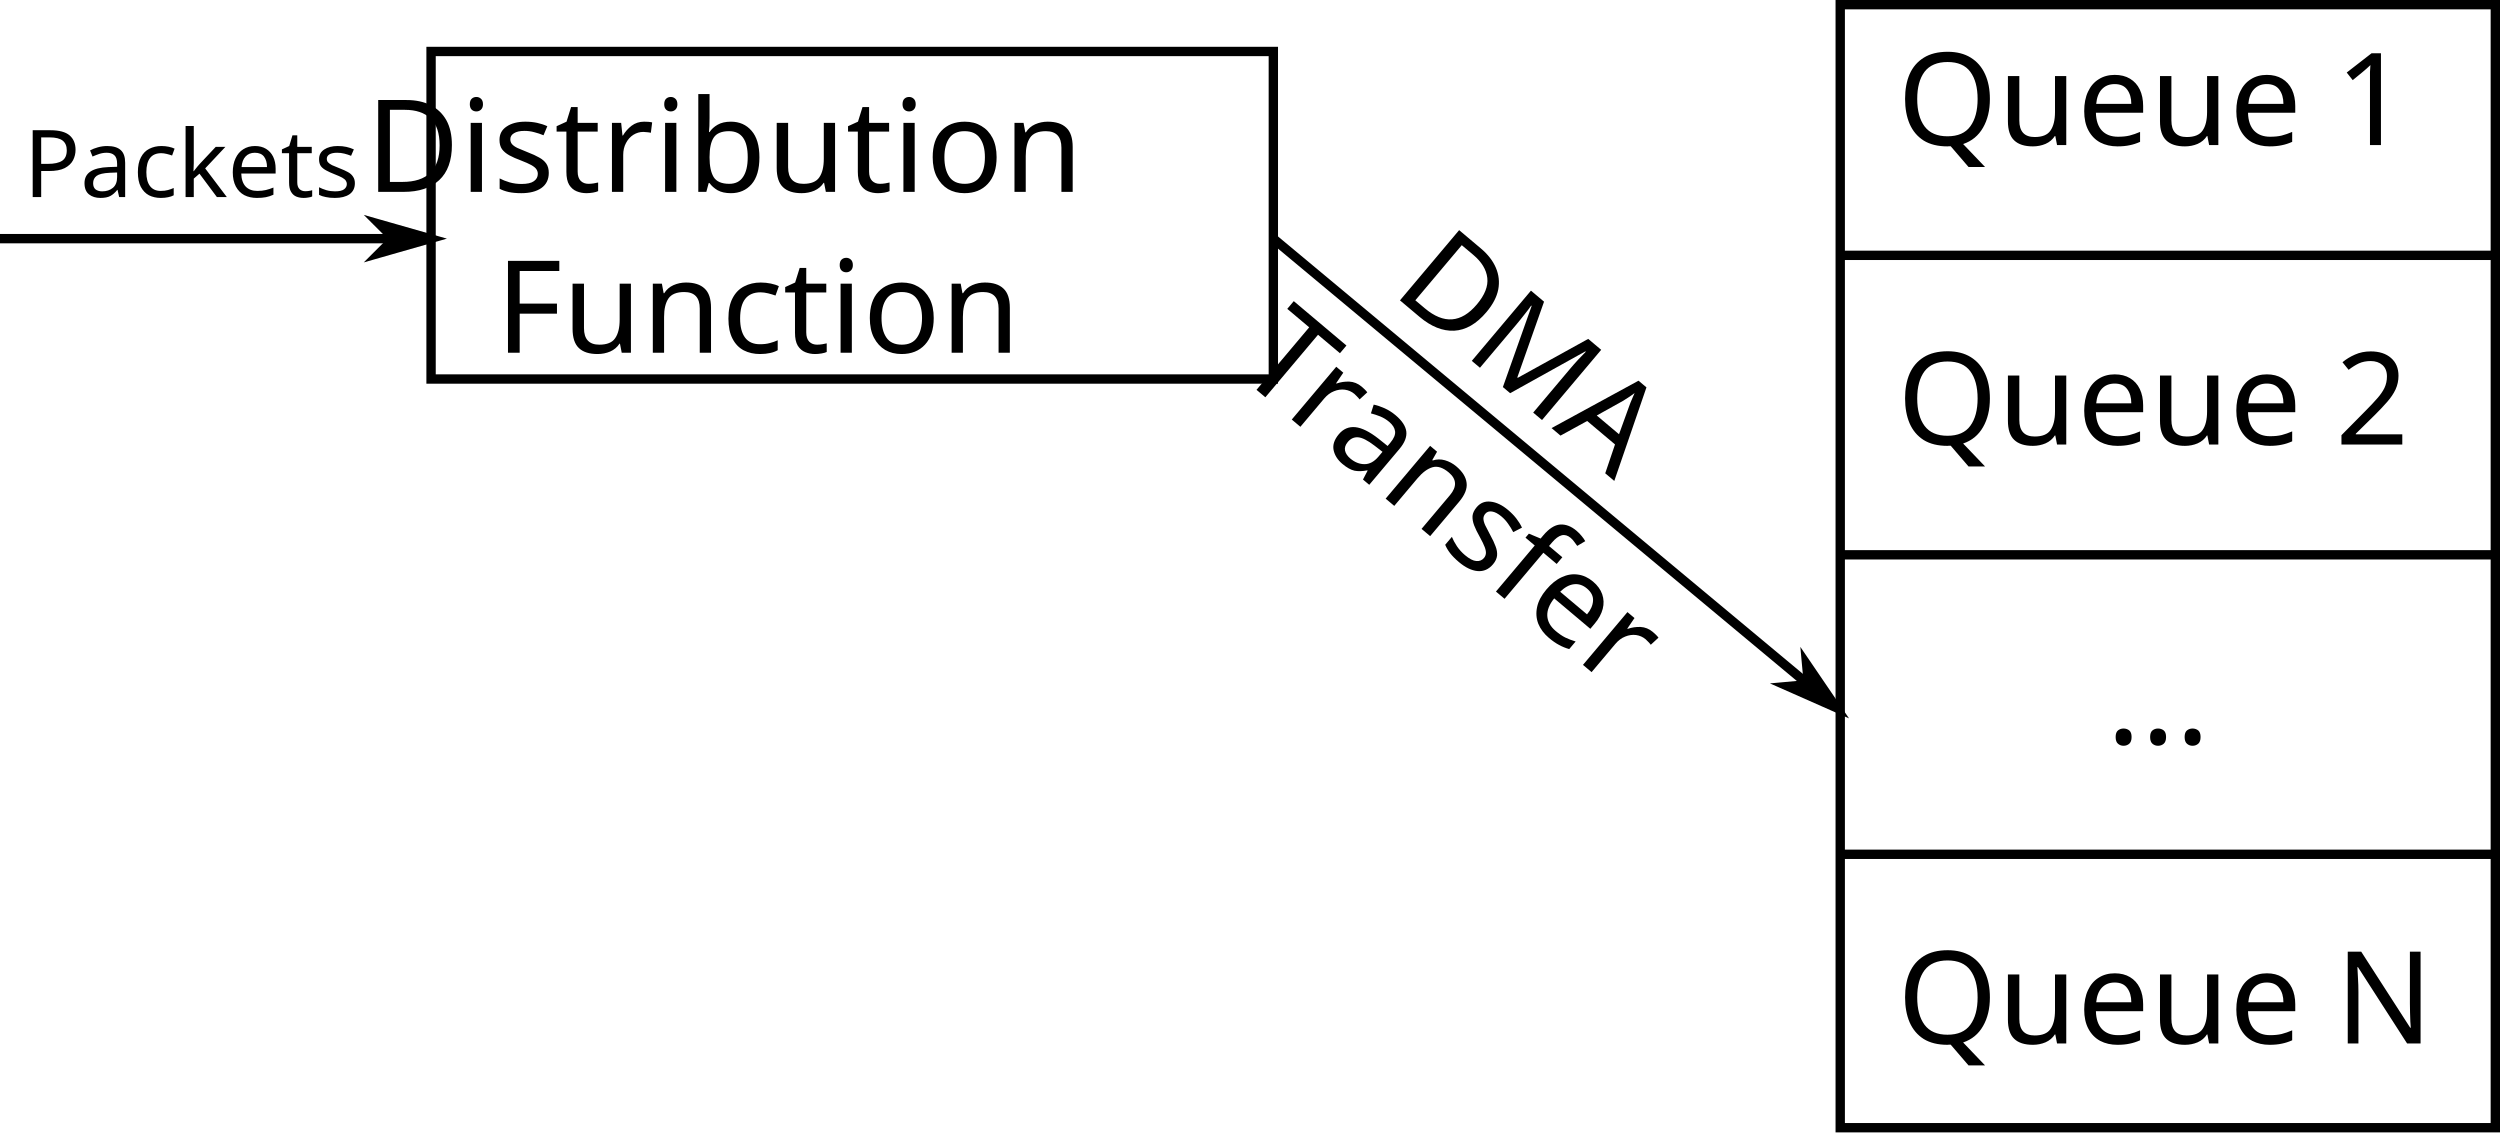
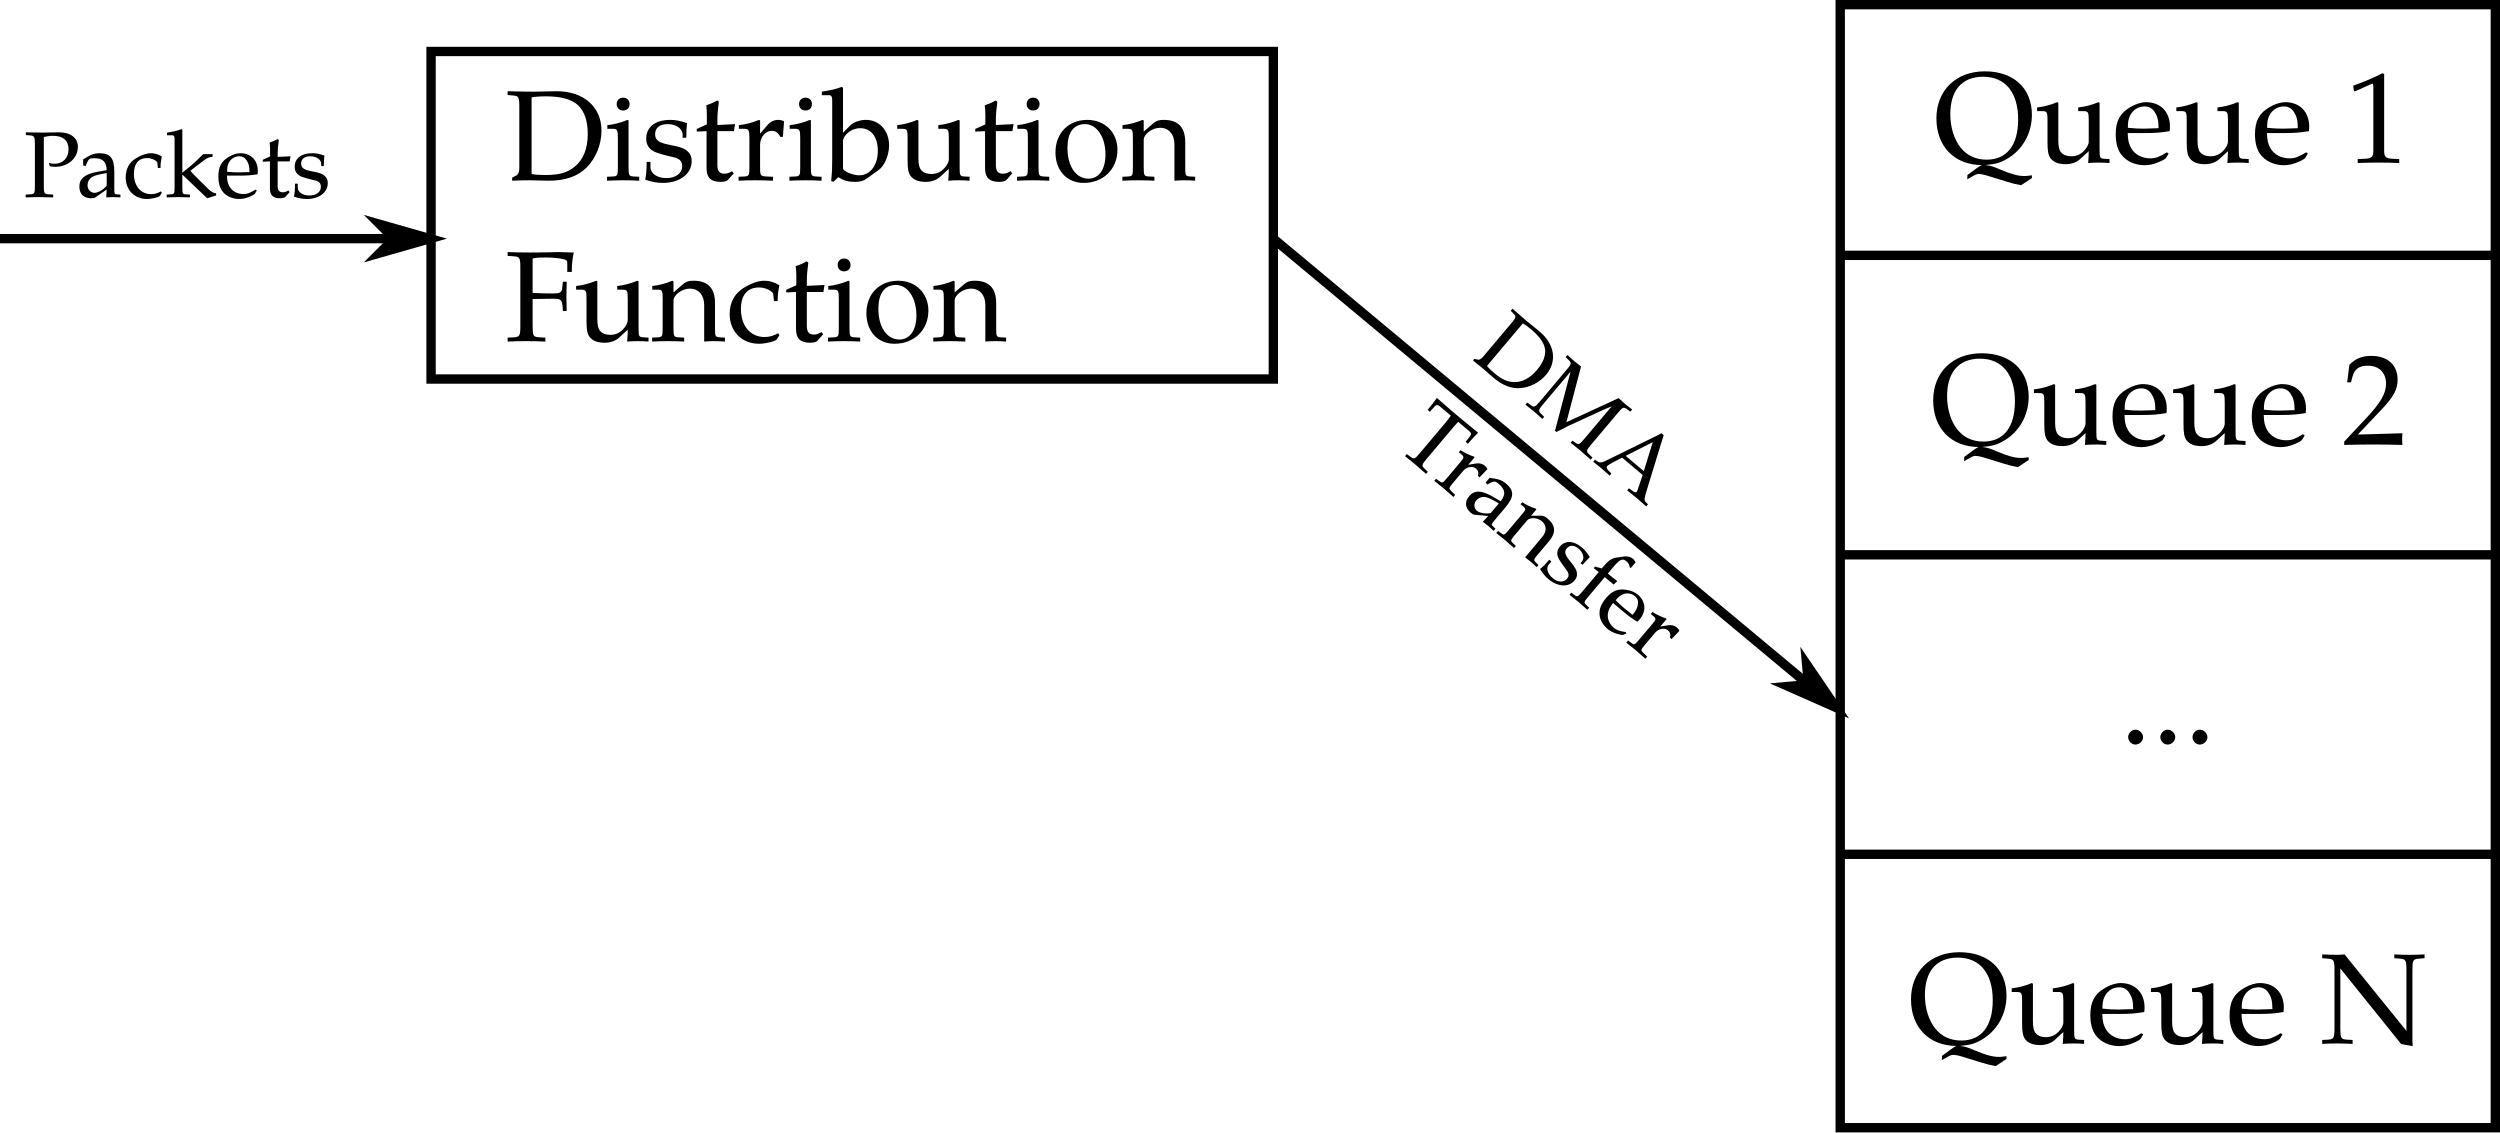
<svg xmlns="http://www.w3.org/2000/svg" width="75.391mm" height="34.149mm" viewBox="0 0 267.134 120.999" id="svg2" version="1.1">
  <defs id="defs4">
    <marker style="overflow:visible" id="marker4571" refX="0" refY="0" orient="auto">
      <path transform="matrix(-0.4,0,0,-0.4,-4,0)" style="fill:#000000;fill-opacity:1;fill-rule:evenodd;stroke:#000000;stroke-width:1pt;stroke-opacity:1" d="M 0,0 5,-5 -12.5,0 5,5 0,0 Z" id="path4573" />
    </marker>
    <marker orient="auto" refY="0" refX="0" id="Arrow1Mend" style="overflow:visible">
      <path id="path4161" d="M 0,0 5,-5 -12.5,0 5,5 0,0 Z" style="fill:#000000;fill-opacity:1;fill-rule:evenodd;stroke:#000000;stroke-width:1pt;stroke-opacity:1" transform="matrix(-0.4,0,0,-0.4,-4,0)" />
    </marker>
  </defs>
  <g id="layer1" transform="translate(-218.9391,-81.86271)">
-     <text xml:space="preserve" style="font-style:normal;font-weight:normal;font-size:13.75px;line-height:125%;font-family:sans-serif;text-align:center;letter-spacing:0px;word-spacing:0px;text-anchor:middle;fill:#000000;fill-opacity:1;stroke:none;stroke-width:1px;stroke-linecap:butt;stroke-linejoin:miter;stroke-opacity:1" x="308.857" y="102.362" id="text4138">
-       <tspan id="tspan4140" x="308.857" y="102.362">Distribution</tspan>
-       <tspan x="308.857" y="119.55" id="tspan4142">Function</tspan>
+     <text xml:space="preserve" style="font-style:normal;font-variant:normal;font-weight:normal;font-stretch:normal;font-size:13.75px;line-height:0%;font-family:TeXGyrePagella;-inkscape-font-specification:'TeXGyrePagella, Normal';font-variant-ligatures:normal;font-variant-caps:normal;font-variant-numeric:normal;font-feature-settings:normal;text-align:start;letter-spacing:0px;word-spacing:0px;writing-mode:lr-tb;text-anchor:start;fill:#000000;fill-opacity:1;stroke:none;stroke-width:1px;stroke-linecap:butt;stroke-linejoin:miter;stroke-opacity:1" x="272.884" y="101.122" id="text4138">
+       <tspan id="tspan4140" x="272.884" y="101.122" style="font-style:normal;font-variant:normal;font-weight:normal;font-stretch:normal;font-size:13.75px;line-height:1.25;font-family:TeXGyrePagella;-inkscape-font-specification:'TeXGyrePagella, Normal';font-variant-ligatures:normal;font-variant-caps:normal;font-variant-numeric:normal;font-feature-settings:normal;text-align:start;writing-mode:lr-tb;text-anchor:start">Distribution</tspan>
+       <tspan x="272.884" y="118.31" id="tspan4142" style="font-style:normal;font-variant:normal;font-weight:normal;font-stretch:normal;font-size:13.75px;line-height:1.25;font-family:TeXGyrePagella;-inkscape-font-specification:'TeXGyrePagella, Normal';font-variant-ligatures:normal;font-variant-caps:normal;font-variant-numeric:normal;font-feature-settings:normal;text-align:start;writing-mode:lr-tb;text-anchor:start">Function</tspan>
    </text>
    <rect style="fill:#000000;fill-opacity:0;stroke:#000000;stroke-width:0.999;stroke-miterlimit:4;stroke-dasharray:none;stroke-dashoffset:0;stroke-opacity:1" id="rect4144" width="90" height="35" x="265" y="87.362" />
    <path style="fill:none;fill-rule:evenodd;stroke:#000000;stroke-width:1px;stroke-linecap:butt;stroke-linejoin:miter;stroke-opacity:1;marker-end:url(#Arrow1Mend)" d="m 218.939,107.362 45.785,0" id="path4146" />
-     <text xml:space="preserve" style="font-style:normal;font-weight:normal;font-size:10px;line-height:125%;font-family:sans-serif;letter-spacing:0px;word-spacing:0px;fill:#000000;fill-opacity:1;stroke:none;stroke-width:1px;stroke-linecap:butt;stroke-linejoin:miter;stroke-opacity:1" x="221.464" y="102.918" id="text4428">
-       <tspan id="tspan4430" x="221.464" y="102.918">Packets</tspan>
+     <text xml:space="preserve" style="font-style:normal;font-weight:normal;line-height:0%;font-family:TeXGyrePagella;letter-spacing:0px;word-spacing:0px;fill:#000000;fill-opacity:1;stroke:none;stroke-width:1px;stroke-linecap:butt;stroke-linejoin:miter;stroke-opacity:1;-inkscape-font-specification:'TeXGyrePagella, Normal';font-stretch:normal;font-variant:normal;font-size:10px;text-anchor:start;text-align:start;writing-mode:lr;font-variant-ligatures:normal;font-variant-caps:normal;font-variant-numeric:normal;font-feature-settings:normal;" x="221.464" y="102.918" id="text4428">
+       <tspan id="tspan4430" x="221.464" y="102.918" style="font-size:10px;line-height:1.25;-inkscape-font-specification:'TeXGyrePagella, Normal';font-family:TeXGyrePagella;font-weight:normal;font-style:normal;font-stretch:normal;font-variant:normal;text-anchor:start;text-align:start;writing-mode:lr;font-variant-ligatures:normal;font-variant-caps:normal;font-variant-numeric:normal;font-feature-settings:normal;">Packets</tspan>
    </text>
    <g id="g4551" transform="translate(-2.625,0)">
-       <text id="text4486" y="97.362" x="424.286" style="font-style:normal;font-weight:normal;font-size:13.75px;line-height:125%;font-family:sans-serif;letter-spacing:0px;word-spacing:0px;fill:#000000;fill-opacity:1;stroke:none;stroke-width:1px;stroke-linecap:butt;stroke-linejoin:miter;stroke-opacity:1" xml:space="preserve">
-         <tspan y="97.362" x="424.286" id="tspan4488">Queue 1</tspan>
+       <text id="text4486" y="99.237" x="428.179" style="font-style:normal;font-variant:normal;font-weight:normal;font-stretch:normal;font-size:13.75px;line-height:0%;font-family:TeXGyrePagella;-inkscape-font-specification:'TeXGyrePagella, Normal';font-variant-ligatures:normal;font-variant-caps:normal;font-variant-numeric:normal;font-feature-settings:normal;text-align:start;letter-spacing:0px;word-spacing:0px;writing-mode:lr-tb;text-anchor:start;fill:#000000;fill-opacity:1;stroke:none;stroke-width:1px;stroke-linecap:butt;stroke-linejoin:miter;stroke-opacity:1" xml:space="preserve">
+         <tspan y="99.237" x="428.179" id="tspan4488" style="font-style:normal;font-variant:normal;font-weight:normal;font-stretch:normal;font-size:13.75px;line-height:1.25;font-family:TeXGyrePagella;-inkscape-font-specification:'TeXGyrePagella, Normal';font-variant-ligatures:normal;font-variant-caps:normal;font-variant-numeric:normal;font-feature-settings:normal;text-align:start;writing-mode:lr-tb;text-anchor:start">Queue 1</tspan>
      </text>
      <rect y="82.362" x="418.199" height="120" width="70" id="rect4490" style="fill:#000000;fill-opacity:0;stroke:#000000;stroke-width:0.999;stroke-miterlimit:4;stroke-dasharray:none;stroke-dashoffset:0;stroke-opacity:1" />
-       <text id="text4486-4" y="129.362" x="424.286" style="font-style:normal;font-weight:normal;font-size:13.75px;line-height:125%;font-family:sans-serif;letter-spacing:0px;word-spacing:0px;fill:#000000;fill-opacity:1;stroke:none;stroke-width:1px;stroke-linecap:butt;stroke-linejoin:miter;stroke-opacity:1" xml:space="preserve">
-         <tspan y="129.362" x="424.286" id="tspan4488-2">Queue 2</tspan>
+       <text id="text4486-4" y="129.362" x="427.836" style="font-style:normal;font-variant:normal;font-weight:normal;font-stretch:normal;font-size:13.75px;line-height:0%;font-family:TeXGyrePagella;-inkscape-font-specification:'TeXGyrePagella, Normal';font-variant-ligatures:normal;font-variant-caps:normal;font-variant-numeric:normal;font-feature-settings:normal;text-align:start;letter-spacing:0px;word-spacing:0px;writing-mode:lr-tb;text-anchor:start;fill:#000000;fill-opacity:1;stroke:none;stroke-width:1px;stroke-linecap:butt;stroke-linejoin:miter;stroke-opacity:1" xml:space="preserve">
+         <tspan y="129.362" x="427.836" id="tspan4488-2" style="font-style:normal;font-variant:normal;font-weight:normal;font-stretch:normal;font-size:13.75px;line-height:1.25;font-family:TeXGyrePagella;-inkscape-font-specification:'TeXGyrePagella, Normal';font-variant-ligatures:normal;font-variant-caps:normal;font-variant-numeric:normal;font-feature-settings:normal;text-align:start;writing-mode:lr-tb;text-anchor:start">Queue 2</tspan>
      </text>
-       <text id="text4486-1" y="161.362" x="446.643" style="font-style:normal;font-weight:normal;font-size:13.75px;line-height:125%;font-family:sans-serif;letter-spacing:0px;word-spacing:0px;fill:#000000;fill-opacity:1;stroke:none;stroke-width:1px;stroke-linecap:butt;stroke-linejoin:miter;stroke-opacity:1" xml:space="preserve">
-         <tspan y="161.362" x="446.643" id="tspan4488-6">...</tspan>
+       <text id="text4486-1" y="161.362" x="448.043" style="font-style:normal;font-variant:normal;font-weight:normal;font-stretch:normal;font-size:13.75px;line-height:0%;font-family:TeXGyrePagella;-inkscape-font-specification:'TeXGyrePagella, Normal';font-variant-ligatures:normal;font-variant-caps:normal;font-variant-numeric:normal;font-feature-settings:normal;text-align:start;letter-spacing:0px;word-spacing:0px;writing-mode:lr-tb;text-anchor:start;fill:#000000;fill-opacity:1;stroke:none;stroke-width:1px;stroke-linecap:butt;stroke-linejoin:miter;stroke-opacity:1" xml:space="preserve">
+         <tspan y="161.362" x="448.043" id="tspan4488-6" style="font-style:normal;font-variant:normal;font-weight:normal;font-stretch:normal;font-size:13.75px;line-height:1.25;font-family:TeXGyrePagella;-inkscape-font-specification:'TeXGyrePagella, Normal';font-variant-ligatures:normal;font-variant-caps:normal;font-variant-numeric:normal;font-feature-settings:normal;text-align:start;writing-mode:lr-tb;text-anchor:start">...</tspan>
      </text>
-       <text id="text4486-19" y="193.362" x="424.286" style="font-style:normal;font-weight:normal;font-size:13.75px;line-height:125%;font-family:sans-serif;letter-spacing:0px;word-spacing:0px;fill:#000000;fill-opacity:1;stroke:none;stroke-width:1px;stroke-linecap:butt;stroke-linejoin:miter;stroke-opacity:1" xml:space="preserve">
-         <tspan y="193.362" x="424.286" id="tspan4488-7">Queue N</tspan>
+       <text id="text4486-19" y="193.362" x="425.464" style="font-style:normal;font-variant:normal;font-weight:normal;font-stretch:normal;font-size:13.75px;line-height:0%;font-family:TeXGyrePagella;-inkscape-font-specification:'TeXGyrePagella, Normal';font-variant-ligatures:normal;font-variant-caps:normal;font-variant-numeric:normal;font-feature-settings:normal;text-align:start;letter-spacing:0px;word-spacing:0px;writing-mode:lr-tb;text-anchor:start;fill:#000000;fill-opacity:1;stroke:none;stroke-width:1px;stroke-linecap:butt;stroke-linejoin:miter;stroke-opacity:1" xml:space="preserve">
+         <tspan y="193.362" x="425.464" id="tspan4488-7" style="font-style:normal;font-variant:normal;font-weight:normal;font-stretch:normal;font-size:13.75px;line-height:1.25;font-family:TeXGyrePagella;-inkscape-font-specification:'TeXGyrePagella, Normal';font-variant-ligatures:normal;font-variant-caps:normal;font-variant-numeric:normal;font-feature-settings:normal;text-align:start;writing-mode:lr-tb;text-anchor:start">Queue N</tspan>
      </text>
      <path id="path4526" d="m 418.199,109.146 70,0" style="fill:none;fill-rule:evenodd;stroke:#000000;stroke-width:1px;stroke-linecap:butt;stroke-linejoin:miter;stroke-opacity:1" />
      <path id="path4526-7" d="m 418.199,141.146 70,0" style="fill:none;fill-rule:evenodd;stroke:#000000;stroke-width:1px;stroke-linecap:butt;stroke-linejoin:miter;stroke-opacity:1" />
      <path id="path4526-9" d="m 418.199,173.146 70,0" style="fill:none;fill-rule:evenodd;stroke:#000000;stroke-width:1px;stroke-linecap:butt;stroke-linejoin:miter;stroke-opacity:1" />
    </g>
    <path style="fill:none;fill-rule:evenodd;stroke:#000000;stroke-width:1px;stroke-linecap:butt;stroke-linejoin:miter;stroke-opacity:1;marker-end:url(#marker4571)" d="m 355,107.362 60,50" id="path4549" />
-     <text xml:space="preserve" style="font-style:normal;font-weight:normal;font-size:13.75px;line-height:125%;font-family:sans-serif;text-align:center;letter-spacing:0px;word-spacing:0px;text-anchor:middle;fill:#000000;fill-opacity:1;stroke:none;stroke-width:1px;stroke-linecap:butt;stroke-linejoin:miter;stroke-opacity:1" x="382.095" y="-150.302" id="text4599" transform="matrix(0.764759,0.6443164,-0.6443164,0.764759,0,0)">
-       <tspan id="tspan4601" x="382.095" y="-150.302">DMA</tspan>
-       <tspan x="382.095" y="-133.114" id="tspan4603">Transfer</tspan>
+     <text xml:space="preserve" style="font-style:normal;font-variant:normal;font-weight:normal;font-stretch:normal;font-size:10px;line-height:0%;font-family:TeXGyrePagella;-inkscape-font-specification:'TeXGyrePagella, Normal';font-variant-ligatures:normal;font-variant-caps:normal;font-variant-numeric:normal;font-feature-settings:normal;text-align:start;letter-spacing:0px;word-spacing:0px;writing-mode:lr-tb;text-anchor:start;fill:#000000;fill-opacity:1;stroke:none;stroke-width:1px;stroke-linecap:butt;stroke-linejoin:miter;stroke-opacity:1" x="364.808" y="-150.449" id="text4599" transform="rotate(40.11444)">
+       <tspan id="tspan4601" x="364.808" y="-150.449" style="font-style:normal;font-variant:normal;font-weight:normal;font-stretch:normal;font-size:10px;line-height:1.25;font-family:TeXGyrePagella;-inkscape-font-specification:'TeXGyrePagella, Normal';font-variant-ligatures:normal;font-variant-caps:normal;font-variant-numeric:normal;font-feature-settings:normal;text-align:start;writing-mode:lr-tb;text-anchor:start">DMA</tspan>
+       <tspan x="364.808" y="-137.949" id="tspan4603" style="font-style:normal;font-variant:normal;font-weight:normal;font-stretch:normal;font-size:10px;line-height:1.25;font-family:TeXGyrePagella;-inkscape-font-specification:'TeXGyrePagella, Normal';font-variant-ligatures:normal;font-variant-caps:normal;font-variant-numeric:normal;font-feature-settings:normal;text-align:start;writing-mode:lr-tb;text-anchor:start">Transfer</tspan>
    </text>
  </g>
</svg>
